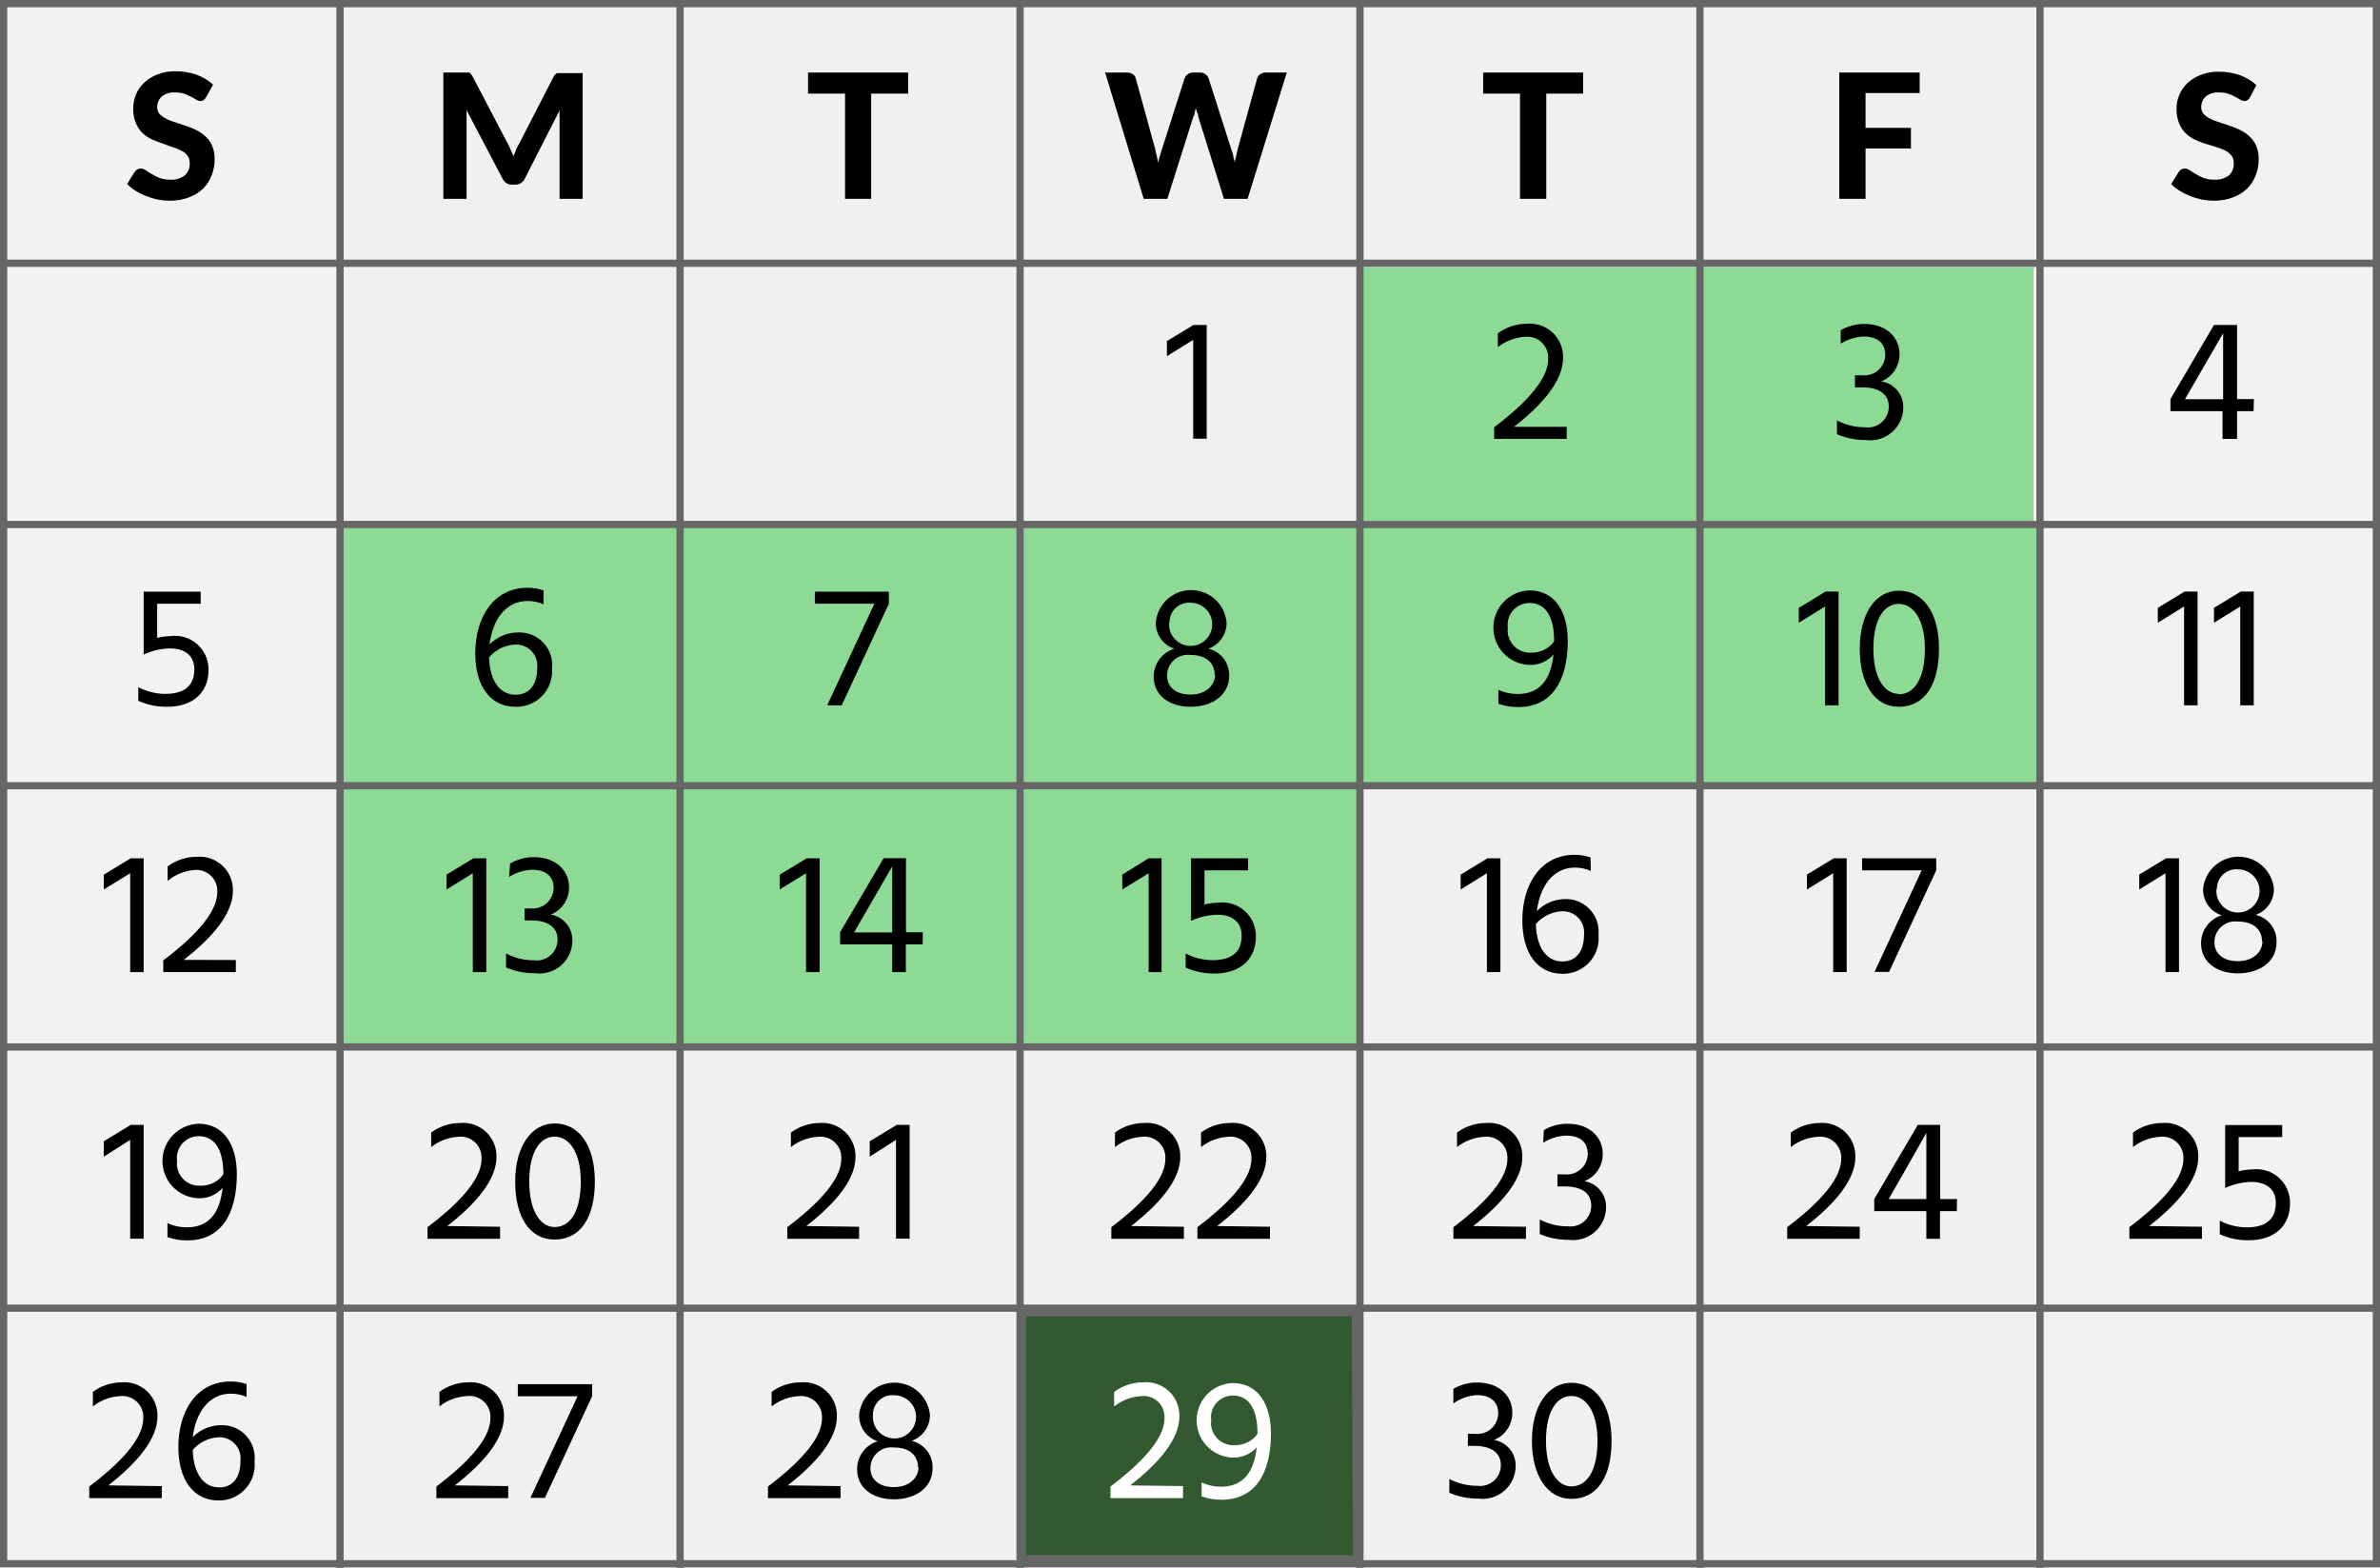
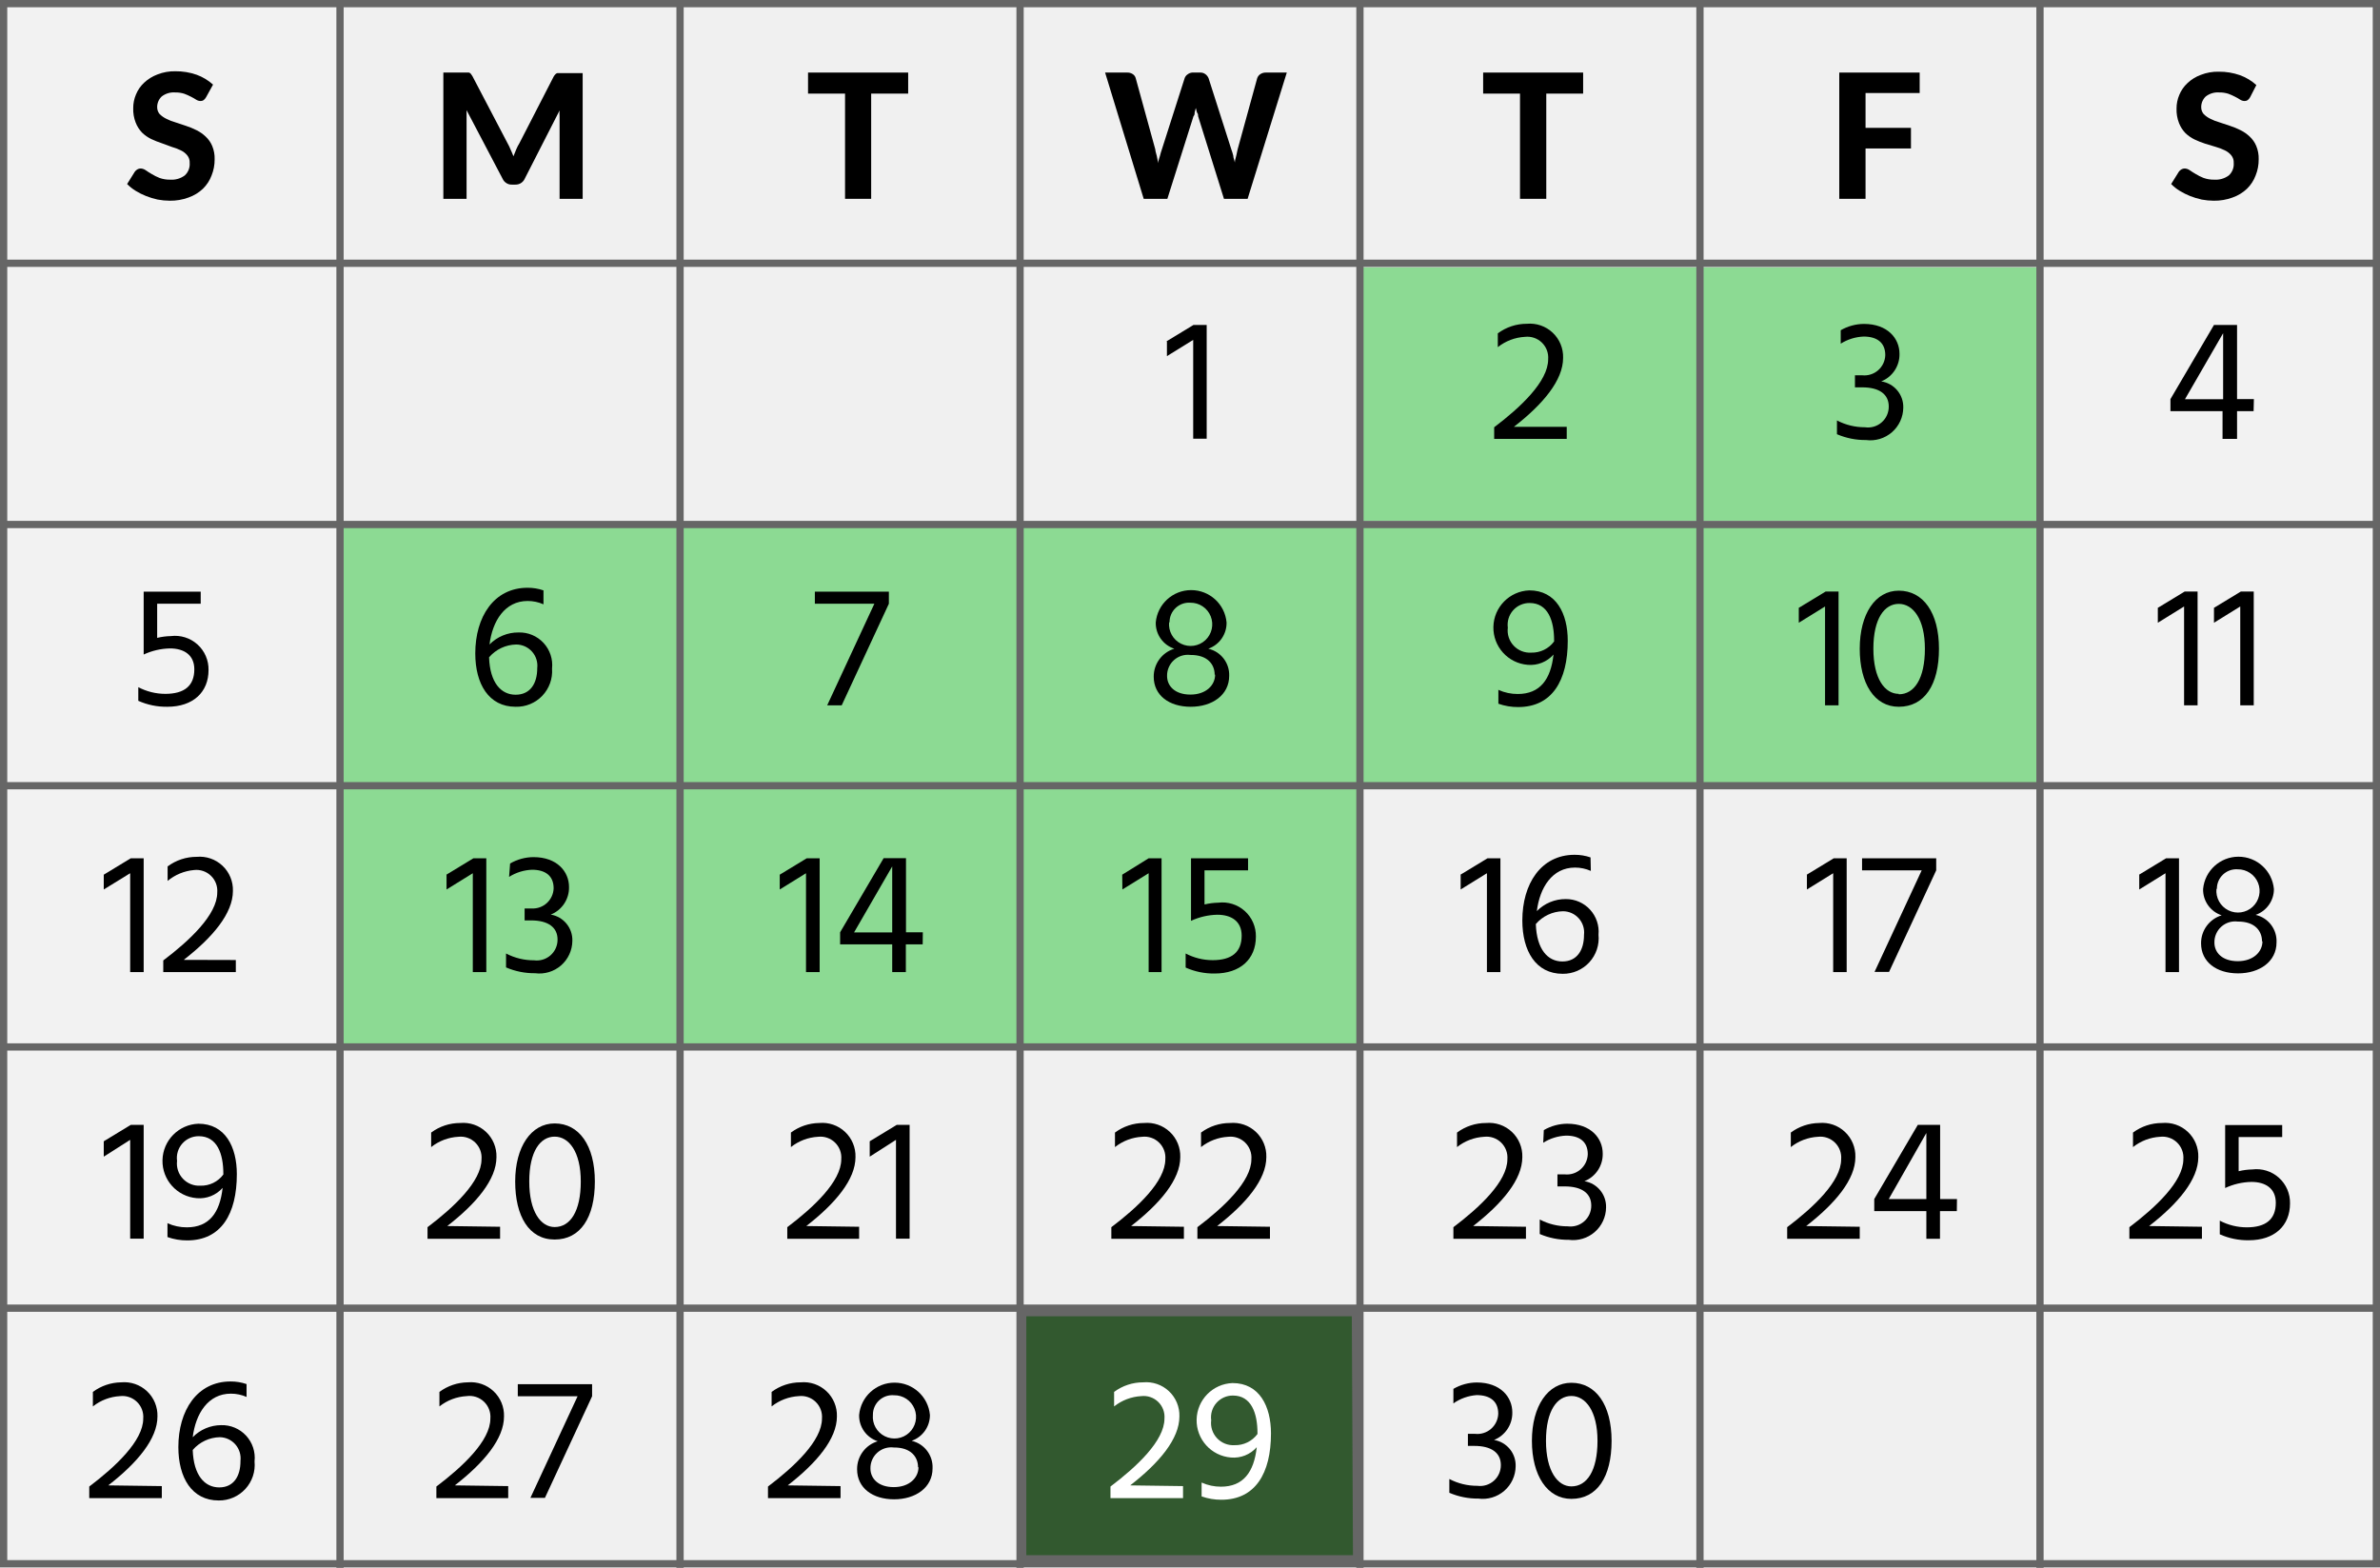
<svg xmlns="http://www.w3.org/2000/svg" viewBox="0 0 164 108.03">
  <defs>
    <style>.a{fill:#8cda93;}.b{fill:#f2f2f2;}.c{fill:#32592f;}.d{fill:#666;}.e{fill:none;stroke:#666;stroke-miterlimit:10;stroke-width:0.5px;}.f{fill:#fff;}</style>
  </defs>
-   <rect class="a" x="93.7" y="18.42" width="46.43" height="17.46" />
+   <rect class="a" x="93.7" y="18.42" width="46.78" height="17.46" />
  <rect class="a" x="23.36" y="36.29" width="116.96" height="17.78" />
  <rect class="a" x="70.68" y="53.96" width="22.66" height="18.09" />
  <rect class="b" x="0.06" y="0.23" width="23.6" height="107.15" />
  <rect class="b" x="140.37" y="0.23" width="23.37" height="107.15" />
  <polygon class="a" points="93.72 71.93 23.66 71.93 23.66 54.3 93.48 54.3 93.72 71.93" />
  <polygon class="c" points="70.47 107.42 70.47 90.46 93.39 90.46 93.47 107.42 70.47 107.42" />
  <path class="d" d="M98,122l.08,16.46H75.57V122H98m.5-.5H75.07V139h23.5l-.08-17.46Z" transform="translate(-4.85 -31.3)" />
  <line class="e" y1="90.14" x2="164" y2="90.14" />
  <line class="e" y1="72.14" x2="164" y2="72.14" />
  <line class="e" y1="54.14" x2="164" y2="54.14" />
  <line class="e" y1="36.14" x2="164" y2="36.14" />
  <line class="e" y1="18.14" x2="164" y2="18.14" />
  <line class="e" x1="140.57" y1="0.03" x2="140.57" y2="108.03" />
  <line class="e" x1="117.14" y1="0.03" x2="117.14" y2="108.03" />
  <line class="e" x1="93.71" y1="0.03" x2="93.71" y2="108.03" />
  <line class="e" x1="70.29" y1="0.03" x2="70.29" y2="108.03" />
  <line class="e" x1="46.86" y1="0.03" x2="46.86" y2="108.03" />
  <line class="e" x1="23.43" y1="0.03" x2="23.43" y2="108.03" />
  <path class="d" d="M168.35,31.8v107H5.35V31.8h163m.5-.5H4.85v108h164V31.3Z" transform="translate(-4.85 -31.3)" />
  <path d="M85.23,54.82l1.86-1.13H88v7.84h-.93V54.72l-1.81,1.12v-1Z" transform="translate(-4.85 -31.3)" />
  <path d="M112.81,60.71v.83h-5v-.8c1.8-1.36,3.72-3.15,3.72-4.68a1.44,1.44,0,0,0-1.6-1.55,3.3,3.3,0,0,0-1.87.71v-.95a3.34,3.34,0,0,1,2-.66,2.29,2.29,0,0,1,2.5,2.35c0,1.54-1.38,3.19-3.39,4.75Z" transform="translate(-4.85 -31.3)" />
  <path d="M131.68,54.06a3.24,3.24,0,0,1,1.61-.44c1.63,0,2.45,1,2.45,2.06a2,2,0,0,1-1.26,1.9A1.78,1.78,0,0,1,136,59.39a2.27,2.27,0,0,1-2.57,2.23,4.94,4.94,0,0,1-2-.4v-.95a4.11,4.11,0,0,0,1.93.47A1.43,1.43,0,0,0,135,59.31c0-.85-.66-1.32-1.83-1.32h-.5v-.83h.5a1.44,1.44,0,0,0,1.59-1.39c0-.88-.59-1.28-1.49-1.28a3.2,3.2,0,0,0-1.58.49v-.92Z" transform="translate(-4.85 -31.3)" />
  <path d="M160.14,59.63H159v1.91H158V59.63h-3.59V58.8l3-5.11H159V58.8h1.16Zm-2.1-.82V54.26l-2.63,4.55Z" transform="translate(-4.85 -31.3)" />
  <path d="M15.69,75.25a4.39,4.39,0,0,1,.93-.12,2.31,2.31,0,0,1,2.6,2.34C19.22,79,18.15,80,16.38,80a4.73,4.73,0,0,1-2-.41v-.94a4,4,0,0,0,1.86.46c1.31,0,2-.55,2-1.69,0-1-.72-1.44-1.68-1.44a4.51,4.51,0,0,0-1.81.42V72.07h3.93v.83h-3v2.35Z" transform="translate(-4.85 -31.3)" />
  <path d="M42.3,72.94a2.68,2.68,0,0,0-1.09-.23c-1.58,0-2.43,1.39-2.63,3a2.76,2.76,0,0,1,2-.83,2.25,2.25,0,0,1,2.31,2.49A2.45,2.45,0,0,1,40.38,80c-1.85,0-2.78-1.57-2.78-3.68,0-2.51,1.28-4.52,3.6-4.52a3.33,3.33,0,0,1,1.1.18Zm-.43,4.4a1.46,1.46,0,0,0-1.45-1.63,2.53,2.53,0,0,0-1.87.88c.06,1.76.83,2.58,1.83,2.58S41.87,78.41,41.87,77.34Z" transform="translate(-4.85 -31.3)" />
  <path d="M66.1,72.07v.83l-3.25,7h-1l3.25-7H61v-.83Z" transform="translate(-4.85 -31.3)" />
  <path d="M89.55,77.87c0,1.32-1.17,2.13-2.65,2.13s-2.55-.78-2.55-2.07A2,2,0,0,1,85.77,76a1.86,1.86,0,0,1-1.28-1.81,2.45,2.45,0,0,1,4.88,0A1.88,1.88,0,0,1,88.11,76,1.85,1.85,0,0,1,89.55,77.87Zm-1-.08c0-.7-.48-1.37-1.67-1.36a1.43,1.43,0,0,0-1.61,1.45c0,.68.53,1.28,1.61,1.28S88.58,78.51,88.58,77.79Zm-3.14-3.61a1.49,1.49,0,1,0,1.46-1.35A1.34,1.34,0,0,0,85.44,74.18Z" transform="translate(-4.85 -31.3)" />
  <path d="M108.11,78.84a3.22,3.22,0,0,0,1.32.28c1.54,0,2.28-1,2.47-2.72a2.12,2.12,0,0,1-1.78.71,2.57,2.57,0,0,1,.11-5.13c1.86,0,2.65,1.61,2.65,3.47,0,2.75-1.08,4.57-3.42,4.57a4,4,0,0,1-1.36-.23v-1Zm3.83-3.4c0-1.37-.42-2.59-1.69-2.59a1.5,1.5,0,0,0-1.5,1.7,1.53,1.53,0,0,0,1.61,1.72,1.9,1.9,0,0,0,1.58-.77Z" transform="translate(-4.85 -31.3)" />
  <path d="M128.79,73.19l1.86-1.13h.89V79.9h-.93V73.09l-1.81,1.12v-1Z" transform="translate(-4.85 -31.3)" />
  <path d="M135.69,72c1.68,0,2.77,1.51,2.77,4s-1,4-2.77,4C134,80,133,78.39,133,76S134.07,72,135.69,72Zm0,7.14c1.08,0,1.8-1.09,1.8-3.14s-.82-3.09-1.8-3.09-1.75,1-1.75,3.09S134.74,79.11,135.69,79.11Z" transform="translate(-4.85 -31.3)" />
  <path d="M153.53,73.19l1.86-1.13h.89V79.9h-.93V73.09l-1.81,1.12v-1Z" transform="translate(-4.85 -31.3)" />
  <path d="M157.4,73.19l1.86-1.13h.89V79.9h-.93V73.09l-1.81,1.12v-1Z" transform="translate(-4.85 -31.3)" />
  <path d="M12,91.57l1.86-1.13h.89v7.84h-.93V91.47L12,92.59v-1Z" transform="translate(-4.85 -31.3)" />
  <path d="M21.1,97.45v.83h-5v-.8c1.8-1.36,3.72-3.15,3.72-4.68a1.44,1.44,0,0,0-1.6-1.55A3.3,3.3,0,0,0,16.4,92V91a3.34,3.34,0,0,1,2-.66,2.29,2.29,0,0,1,2.5,2.35c0,1.54-1.38,3.19-3.39,4.75Z" transform="translate(-4.85 -31.3)" />
  <path d="M35.61,91.57l1.86-1.13h.89v7.84h-.93V91.47l-1.81,1.12v-1Z" transform="translate(-4.85 -31.3)" />
  <path d="M40,90.8a3.24,3.24,0,0,1,1.61-.44c1.63,0,2.45,1,2.45,2.06a2,2,0,0,1-1.26,1.9,1.78,1.78,0,0,1,1.49,1.81,2.27,2.27,0,0,1-2.57,2.23,4.94,4.94,0,0,1-2-.4V97a4.11,4.11,0,0,0,1.93.47,1.43,1.43,0,0,0,1.62-1.43c0-.85-.66-1.32-1.83-1.32H41V93.9h.5A1.44,1.44,0,0,0,43,92.51c0-.88-.59-1.28-1.49-1.28a3.2,3.2,0,0,0-1.58.49Z" transform="translate(-4.85 -31.3)" />
  <path d="M58.58,91.57l1.86-1.13h.89v7.84h-.94V91.47l-1.81,1.12Z" transform="translate(-4.85 -31.3)" />
  <path d="M68.43,96.37H67.27v1.91h-.94V96.37H62.74v-.83l3-5.11h1.54v5.11h1.16Zm-2.1-.82V91L63.7,95.55Z" transform="translate(-4.85 -31.3)" />
  <path d="M82.18,91.57,84,90.44h.89v7.84H84V91.47l-1.81,1.12Z" transform="translate(-4.85 -31.3)" />
  <path d="M87.86,93.62a4.39,4.39,0,0,1,.93-.12,2.31,2.31,0,0,1,2.6,2.34c0,1.54-1.07,2.54-2.84,2.54a4.73,4.73,0,0,1-2-.41V97a4,4,0,0,0,1.86.46c1.31,0,2-.55,2-1.69,0-1-.72-1.44-1.68-1.44a4.51,4.51,0,0,0-1.81.42V90.44h3.93v.83h-3v2.35Z" transform="translate(-4.85 -31.3)" />
  <path d="M105.49,91.57l1.86-1.13h.89v7.84h-.93V91.47l-1.81,1.12v-1Z" transform="translate(-4.85 -31.3)" />
  <path d="M114.47,91.31a2.68,2.68,0,0,0-1.09-.23c-1.58,0-2.43,1.39-2.63,3a2.76,2.76,0,0,1,2-.83A2.25,2.25,0,0,1,115,95.71a2.45,2.45,0,0,1-2.47,2.69c-1.85,0-2.78-1.57-2.78-3.68,0-2.51,1.28-4.52,3.6-4.52a3.33,3.33,0,0,1,1.1.18ZM114,95.72a1.46,1.46,0,0,0-1.45-1.63,2.53,2.53,0,0,0-1.87.88c.06,1.76.83,2.58,1.83,2.58S114,96.78,114,95.72Z" transform="translate(-4.85 -31.3)" />
  <path d="M129.35,91.57l1.86-1.13h.89v7.84h-.93V91.47l-1.81,1.12v-1Z" transform="translate(-4.85 -31.3)" />
  <path d="M138.27,90.44v.83l-3.25,7h-1l3.25-7h-4.11v-.83Z" transform="translate(-4.85 -31.3)" />
  <path d="M152.25,91.57l1.86-1.13H155v7.84h-.93V91.47l-1.81,1.12v-1Z" transform="translate(-4.85 -31.3)" />
  <path d="M161.72,96.24c0,1.32-1.17,2.13-2.65,2.13s-2.55-.78-2.55-2.07a2,2,0,0,1,1.42-1.93,1.86,1.86,0,0,1-1.28-1.81,2.45,2.45,0,0,1,4.88,0,1.88,1.88,0,0,1-1.26,1.78A1.85,1.85,0,0,1,161.72,96.24Zm-1-.08c0-.7-.48-1.37-1.67-1.36a1.43,1.43,0,0,0-1.61,1.45c0,.68.53,1.28,1.61,1.28S160.75,96.88,160.75,96.16Zm-3.14-3.61a1.49,1.49,0,1,0,1.46-1.35A1.34,1.34,0,0,0,157.61,92.55Z" transform="translate(-4.85 -31.3)" />
  <path d="M12,109.94l1.86-1.13h.89v7.84h-.93v-6.81L12,111v-1Z" transform="translate(-4.85 -31.3)" />
  <path d="M16.4,115.59a3.22,3.22,0,0,0,1.32.28c1.54,0,2.28-1,2.47-2.72a2.12,2.12,0,0,1-1.78.71,2.57,2.57,0,0,1,.11-5.13c1.86,0,2.65,1.61,2.65,3.47,0,2.75-1.08,4.57-3.42,4.57a4,4,0,0,1-1.36-.23v-1Zm3.84-3.41c0-1.37-.42-2.59-1.69-2.59a1.5,1.5,0,0,0-1.5,1.7A1.53,1.53,0,0,0,18.66,113a1.9,1.9,0,0,0,1.58-.77Z" transform="translate(-4.85 -31.3)" />
  <path d="M39.31,115.83v.83h-5v-.8c1.8-1.36,3.72-3.15,3.72-4.68a1.44,1.44,0,0,0-1.6-1.55,3.3,3.3,0,0,0-1.87.71v-1a3.34,3.34,0,0,1,2-.66,2.29,2.29,0,0,1,2.5,2.35c0,1.54-1.38,3.19-3.39,4.75Z" transform="translate(-4.85 -31.3)" />
  <path d="M43.07,108.71c1.68,0,2.77,1.51,2.77,4s-1,4-2.77,4-2.72-1.61-2.72-4S41.45,108.71,43.07,108.71Zm0,7.14c1.08,0,1.8-1.09,1.8-3.14s-.82-3.09-1.8-3.09-1.75,1-1.75,3.09S42.12,115.85,43.07,115.85Z" transform="translate(-4.85 -31.3)" />
  <path d="M64.05,115.83v.83H59.1v-.8c1.8-1.36,3.72-3.15,3.72-4.68a1.44,1.44,0,0,0-1.6-1.55,3.3,3.3,0,0,0-1.87.71v-1a3.34,3.34,0,0,1,1.95-.66,2.29,2.29,0,0,1,2.5,2.35c0,1.54-1.38,3.19-3.39,4.75Z" transform="translate(-4.85 -31.3)" />
  <path d="M64.78,109.94l1.86-1.13h.89v7.84h-.94v-6.81L64.78,111Z" transform="translate(-4.85 -31.3)" />
  <path d="M86.43,115.83v.83h-5v-.8c1.8-1.36,3.72-3.15,3.72-4.68a1.44,1.44,0,0,0-1.6-1.55,3.3,3.3,0,0,0-1.87.71v-1a3.34,3.34,0,0,1,2-.66,2.29,2.29,0,0,1,2.5,2.35c0,1.54-1.38,3.19-3.39,4.75Z" transform="translate(-4.85 -31.3)" />
  <path d="M92.36,115.83v.83h-5v-.8c1.8-1.36,3.72-3.15,3.72-4.68a1.44,1.44,0,0,0-1.6-1.55,3.3,3.3,0,0,0-1.87.71v-1a3.34,3.34,0,0,1,2-.66,2.29,2.29,0,0,1,2.5,2.35c0,1.54-1.38,3.19-3.39,4.75Z" transform="translate(-4.85 -31.3)" />
  <path d="M110,115.83v.83h-5v-.8c1.8-1.36,3.72-3.15,3.72-4.68a1.44,1.44,0,0,0-1.6-1.55,3.3,3.3,0,0,0-1.87.71v-1a3.34,3.34,0,0,1,2-.66,2.29,2.29,0,0,1,2.5,2.35c0,1.54-1.38,3.19-3.39,4.75Z" transform="translate(-4.85 -31.3)" />
  <path d="M111.23,109.17a3.24,3.24,0,0,1,1.61-.44c1.63,0,2.45,1,2.45,2.06a2,2,0,0,1-1.26,1.9,1.78,1.78,0,0,1,1.49,1.81,2.27,2.27,0,0,1-2.57,2.23,4.94,4.94,0,0,1-2-.4v-1a4.11,4.11,0,0,0,1.93.47,1.43,1.43,0,0,0,1.62-1.43c0-.85-.66-1.32-1.83-1.32h-.5v-.83h.5a1.44,1.44,0,0,0,1.59-1.39c0-.88-.59-1.28-1.49-1.28a3.2,3.2,0,0,0-1.58.49Z" transform="translate(-4.85 -31.3)" />
  <path d="M133,115.83v.83H128v-.8c1.8-1.36,3.72-3.15,3.72-4.68a1.44,1.44,0,0,0-1.6-1.55,3.3,3.3,0,0,0-1.87.71v-1a3.34,3.34,0,0,1,1.95-.66,2.29,2.29,0,0,1,2.5,2.35c0,1.54-1.38,3.19-3.39,4.75Z" transform="translate(-4.85 -31.3)" />
  <path d="M139.69,114.75h-1.16v1.91h-.94v-1.91H134v-.83l3-5.11h1.54v5.11h1.16Zm-2.1-.83v-4.55L135,113.92Z" transform="translate(-4.85 -31.3)" />
  <path d="M156.58,115.83v.83h-5v-.8c1.8-1.36,3.72-3.15,3.72-4.68a1.44,1.44,0,0,0-1.6-1.55,3.3,3.3,0,0,0-1.87.71v-1a3.34,3.34,0,0,1,2-.66,2.29,2.29,0,0,1,2.5,2.35c0,1.54-1.38,3.19-3.39,4.75Z" transform="translate(-4.85 -31.3)" />
  <path d="M159.12,112a4.39,4.39,0,0,1,.93-.12,2.31,2.31,0,0,1,2.6,2.34c0,1.54-1.07,2.54-2.84,2.54a4.73,4.73,0,0,1-2-.41v-.94a4,4,0,0,0,1.86.46c1.31,0,2-.55,2-1.69,0-1-.72-1.44-1.68-1.44a4.51,4.51,0,0,0-1.81.42v-4.34h3.93v.83h-3V112Z" transform="translate(-4.85 -31.3)" />
  <path d="M16,133.7v.83h-5v-.8c1.8-1.36,3.72-3.15,3.72-4.68a1.44,1.44,0,0,0-1.6-1.55,3.3,3.3,0,0,0-1.87.71v-1a3.34,3.34,0,0,1,1.95-.66,2.29,2.29,0,0,1,2.5,2.35c0,1.54-1.38,3.19-3.39,4.75Z" transform="translate(-4.85 -31.3)" />
  <path d="M21.85,127.56a2.68,2.68,0,0,0-1.09-.23c-1.58,0-2.43,1.39-2.63,3a2.76,2.76,0,0,1,1.95-.83A2.25,2.25,0,0,1,22.39,132a2.45,2.45,0,0,1-2.47,2.69c-1.85,0-2.78-1.57-2.78-3.68,0-2.51,1.28-4.52,3.6-4.52a3.33,3.33,0,0,1,1.1.18v.93Zm-.43,4.4A1.46,1.46,0,0,0,20,130.33a2.53,2.53,0,0,0-1.87.88c.06,1.76.83,2.58,1.83,2.58S21.42,133,21.42,132Z" transform="translate(-4.85 -31.3)" />
  <path d="M39.87,133.7v.83H34.92v-.8c1.8-1.36,3.72-3.15,3.72-4.68A1.44,1.44,0,0,0,37,127.5a3.3,3.3,0,0,0-1.87.71v-1a3.34,3.34,0,0,1,1.95-.66,2.29,2.29,0,0,1,2.5,2.35c0,1.54-1.38,3.19-3.39,4.75Z" transform="translate(-4.85 -31.3)" />
  <path d="M45.65,126.68v.83l-3.25,7h-1l3.25-7H40.53v-.83Z" transform="translate(-4.85 -31.3)" />
  <path d="M62.77,133.7v.83h-5v-.8c1.8-1.36,3.72-3.15,3.72-4.68a1.44,1.44,0,0,0-1.6-1.55,3.3,3.3,0,0,0-1.87.71v-1a3.34,3.34,0,0,1,2-.66,2.29,2.29,0,0,1,2.5,2.35c0,1.54-1.38,3.19-3.39,4.75Z" transform="translate(-4.85 -31.3)" />
  <path d="M69.11,132.48c0,1.32-1.17,2.13-2.65,2.13s-2.55-.78-2.55-2.07a2,2,0,0,1,1.42-1.93,1.86,1.86,0,0,1-1.28-1.81,2.45,2.45,0,0,1,4.88,0,1.88,1.88,0,0,1-1.26,1.78A1.86,1.86,0,0,1,69.11,132.48Zm-1-.08c0-.7-.48-1.37-1.67-1.36a1.43,1.43,0,0,0-1.61,1.45c0,.68.53,1.28,1.61,1.28S68.14,133.12,68.14,132.4ZM65,128.79a1.49,1.49,0,1,0,1.46-1.35A1.34,1.34,0,0,0,65,128.79Z" transform="translate(-4.85 -31.3)" />
  <path class="f" d="M86.37,133.7v.83h-5v-.8c1.8-1.36,3.72-3.15,3.72-4.68a1.44,1.44,0,0,0-1.6-1.55,3.3,3.3,0,0,0-1.87.71v-1a3.34,3.34,0,0,1,2-.66,2.29,2.29,0,0,1,2.5,2.35c0,1.54-1.38,3.19-3.39,4.75Z" transform="translate(-4.85 -31.3)" />
  <path class="f" d="M87.66,133.46a3.22,3.22,0,0,0,1.32.28c1.54,0,2.28-1,2.47-2.72a2.12,2.12,0,0,1-1.78.71,2.57,2.57,0,0,1,.11-5.13c1.86,0,2.65,1.61,2.65,3.47,0,2.75-1.08,4.57-3.42,4.57a4,4,0,0,1-1.36-.23v-.95Zm3.84-3.41c0-1.37-.42-2.59-1.69-2.59a1.5,1.5,0,0,0-1.5,1.7,1.53,1.53,0,0,0,1.61,1.72,1.9,1.9,0,0,0,1.58-.77Z" transform="translate(-4.85 -31.3)" />
  <path d="M105,127a3.24,3.24,0,0,1,1.61-.44c1.63,0,2.45,1,2.45,2.06a2,2,0,0,1-1.26,1.9,1.78,1.78,0,0,1,1.49,1.81,2.27,2.27,0,0,1-2.57,2.23,4.94,4.94,0,0,1-2-.4v-.95a4.11,4.11,0,0,0,1.93.47,1.43,1.43,0,0,0,1.62-1.43c0-.85-.66-1.32-1.83-1.32H106v-.83h.5a1.44,1.44,0,0,0,1.59-1.39c0-.88-.59-1.28-1.49-1.28A3.2,3.2,0,0,0,105,128Z" transform="translate(-4.85 -31.3)" />
  <path d="M113.13,126.58c1.68,0,2.77,1.51,2.77,4s-1,4-2.77,4c-1.66,0-2.72-1.61-2.72-4S111.51,126.58,113.13,126.58Zm0,7.14c1.08,0,1.8-1.09,1.8-3.14s-.82-3.09-1.8-3.09-1.75,1-1.75,3.09S112.19,133.72,113.13,133.72Z" transform="translate(-4.85 -31.3)" />
  <path d="M19.05,38a.69.69,0,0,1-.17.2.36.36,0,0,1-.22.06.57.57,0,0,1-.29-.09,3.63,3.63,0,0,0-.35-.2,4.13,4.13,0,0,0-.47-.21,1.93,1.93,0,0,0-.62-.09,1.35,1.35,0,0,0-.94.28,1,1,0,0,0-.31.73.72.72,0,0,0,.17.48,1.72,1.72,0,0,0,.45.32,3.41,3.41,0,0,0,.64.25l.72.24a5.1,5.1,0,0,1,.73.3,2.54,2.54,0,0,1,.63.44,1.85,1.85,0,0,1,.45.64,2.21,2.21,0,0,1,.17.93,2.89,2.89,0,0,1-.21,1.11,2.51,2.51,0,0,1-.59.91,2.77,2.77,0,0,1-1,.61,3.58,3.58,0,0,1-1.3.22,4.67,4.67,0,0,1-.83-.08,5.16,5.16,0,0,1-.79-.24,4.4,4.4,0,0,1-.72-.36,3,3,0,0,1-.59-.47l.53-.85a.56.56,0,0,1,.18-.16.43.43,0,0,1,.22-.06.64.64,0,0,1,.35.12c.12.08.25.17.41.26a3.4,3.4,0,0,0,.54.27,2.09,2.09,0,0,0,.74.12,1.51,1.51,0,0,0,1-.29,1.05,1.05,0,0,0,.34-.86.75.75,0,0,0-.17-.53,1.27,1.27,0,0,0-.44-.34,3.59,3.59,0,0,0-.63-.24L16,41.17a6.52,6.52,0,0,1-.73-.29,2.47,2.47,0,0,1-.63-.44,2.1,2.1,0,0,1-.44-.69,2.51,2.51,0,0,1-.17-1,2.36,2.36,0,0,1,.19-.94,2.27,2.27,0,0,1,.56-.81,2.76,2.76,0,0,1,.92-.57,3.19,3.19,0,0,1,1.24-.22,4.3,4.3,0,0,1,1.46.24,3.44,3.44,0,0,1,1.13.68Z" transform="translate(-4.85 -31.3)" />
  <path d="M45,36.3V45H43.41V39.66c0-.11,0-.23,0-.36a2.56,2.56,0,0,1,0-.39L41,43.63a.68.68,0,0,1-.63.39h-.25a.64.64,0,0,1-.37-.1.67.67,0,0,1-.26-.29L37,38.89c0,.14,0,.28,0,.4s0,.26,0,.37V45H35.4V36.3H37l.16,0a.26.26,0,0,1,.13.08,1.42,1.42,0,0,1,.11.16l2.43,4.64a3.55,3.55,0,0,1,.21.44c.07.14.13.3.19.45.06-.16.13-.31.19-.47s.14-.29.22-.43L43,36.58a.74.74,0,0,1,.12-.16.26.26,0,0,1,.13-.08l.15,0H45Z" transform="translate(-4.85 -31.3)" />
  <path d="M67.43,37.75H64.88V45h-1.8V37.75H60.53V36.3h6.9Z" transform="translate(-4.85 -31.3)" />
  <path d="M93.52,36.3,90.82,45H89.19l-1.78-5.69c0-.08,0-.17-.08-.26a2.81,2.81,0,0,1-.08-.31,2.81,2.81,0,0,1-.08.31c0,.09,0,.18-.08.26L85.29,45H83.66L81,36.3h1.51a.65.65,0,0,1,.4.11.47.47,0,0,1,.2.28l1.35,4.91c0,.14.07.28.1.44s.07.33.1.5c0-.18.08-.34.12-.5s.08-.3.13-.44l1.57-4.91a.53.53,0,0,1,.21-.27A.6.6,0,0,1,87,36.3h.53a.57.57,0,0,1,.38.11.67.67,0,0,1,.22.28l1.57,4.91a4.17,4.17,0,0,1,.13.42c0,.15.08.31.11.48,0-.17.07-.33.1-.48s.06-.29.09-.42l1.35-4.91a.56.56,0,0,1,.2-.27.65.65,0,0,1,.39-.12Z" transform="translate(-4.85 -31.3)" />
  <path d="M113.94,37.75H111.4V45h-1.81V37.75h-2.54V36.3h6.89Z" transform="translate(-4.85 -31.3)" />
  <path d="M133.4,37.71v2.4h3.13v1.42H133.4V45h-1.81V36.3h5.54v1.41Z" transform="translate(-4.85 -31.3)" />
  <path d="M159.9,38a.69.69,0,0,1-.17.2.36.36,0,0,1-.22.06.57.57,0,0,1-.29-.09,3.63,3.63,0,0,0-.35-.2,4.13,4.13,0,0,0-.47-.21,1.93,1.93,0,0,0-.62-.09,1.35,1.35,0,0,0-.94.28,1,1,0,0,0-.31.73.72.72,0,0,0,.17.48,1.72,1.72,0,0,0,.45.32,3.41,3.41,0,0,0,.64.25l.72.24a5.1,5.1,0,0,1,.73.3,2.54,2.54,0,0,1,.63.44,1.85,1.85,0,0,1,.45.64,2.21,2.21,0,0,1,.17.93,2.89,2.89,0,0,1-.21,1.11,2.51,2.51,0,0,1-.59.91,2.77,2.77,0,0,1-1,.61,3.58,3.58,0,0,1-1.3.22,4.58,4.58,0,0,1-.83-.08,5.16,5.16,0,0,1-.79-.24,4.84,4.84,0,0,1-.72-.36,3,3,0,0,1-.59-.47l.53-.85a.56.56,0,0,1,.18-.16.43.43,0,0,1,.22-.06.64.64,0,0,1,.35.12c.12.08.25.17.41.26a3.4,3.4,0,0,0,.54.27,2.09,2.09,0,0,0,.74.12,1.51,1.51,0,0,0,1-.29,1.05,1.05,0,0,0,.34-.86.75.75,0,0,0-.17-.53,1.27,1.27,0,0,0-.44-.34,3.59,3.59,0,0,0-.63-.24l-.73-.22a6.52,6.52,0,0,1-.73-.29,2.47,2.47,0,0,1-.63-.44,2.1,2.1,0,0,1-.44-.69,2.51,2.51,0,0,1-.17-1,2.36,2.36,0,0,1,.19-.94,2.27,2.27,0,0,1,.56-.81,2.66,2.66,0,0,1,.92-.57,3.19,3.19,0,0,1,1.24-.22,4.3,4.3,0,0,1,1.46.24,3.44,3.44,0,0,1,1.13.68Z" transform="translate(-4.85 -31.3)" />
</svg>
